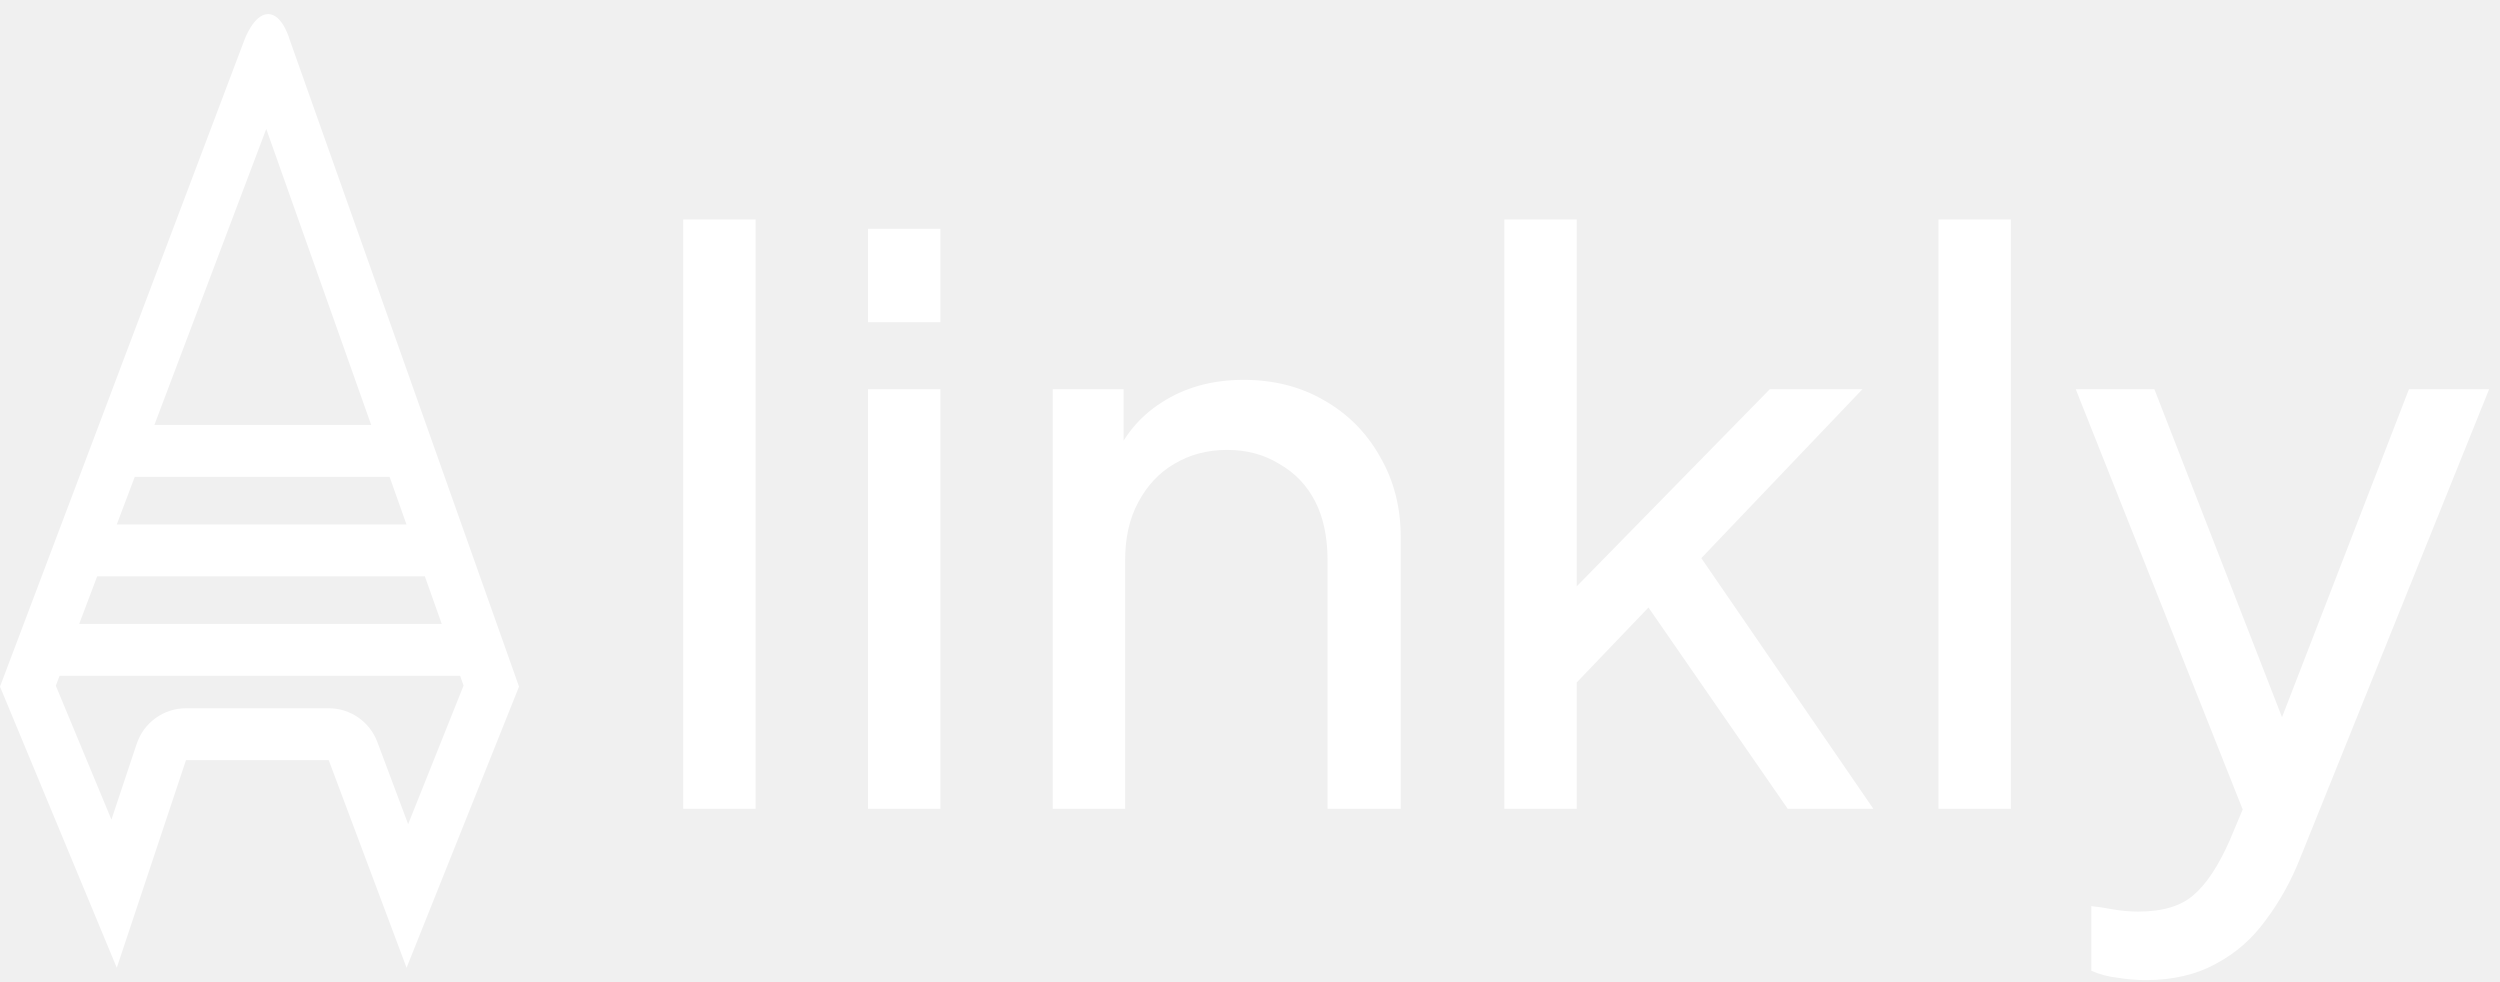
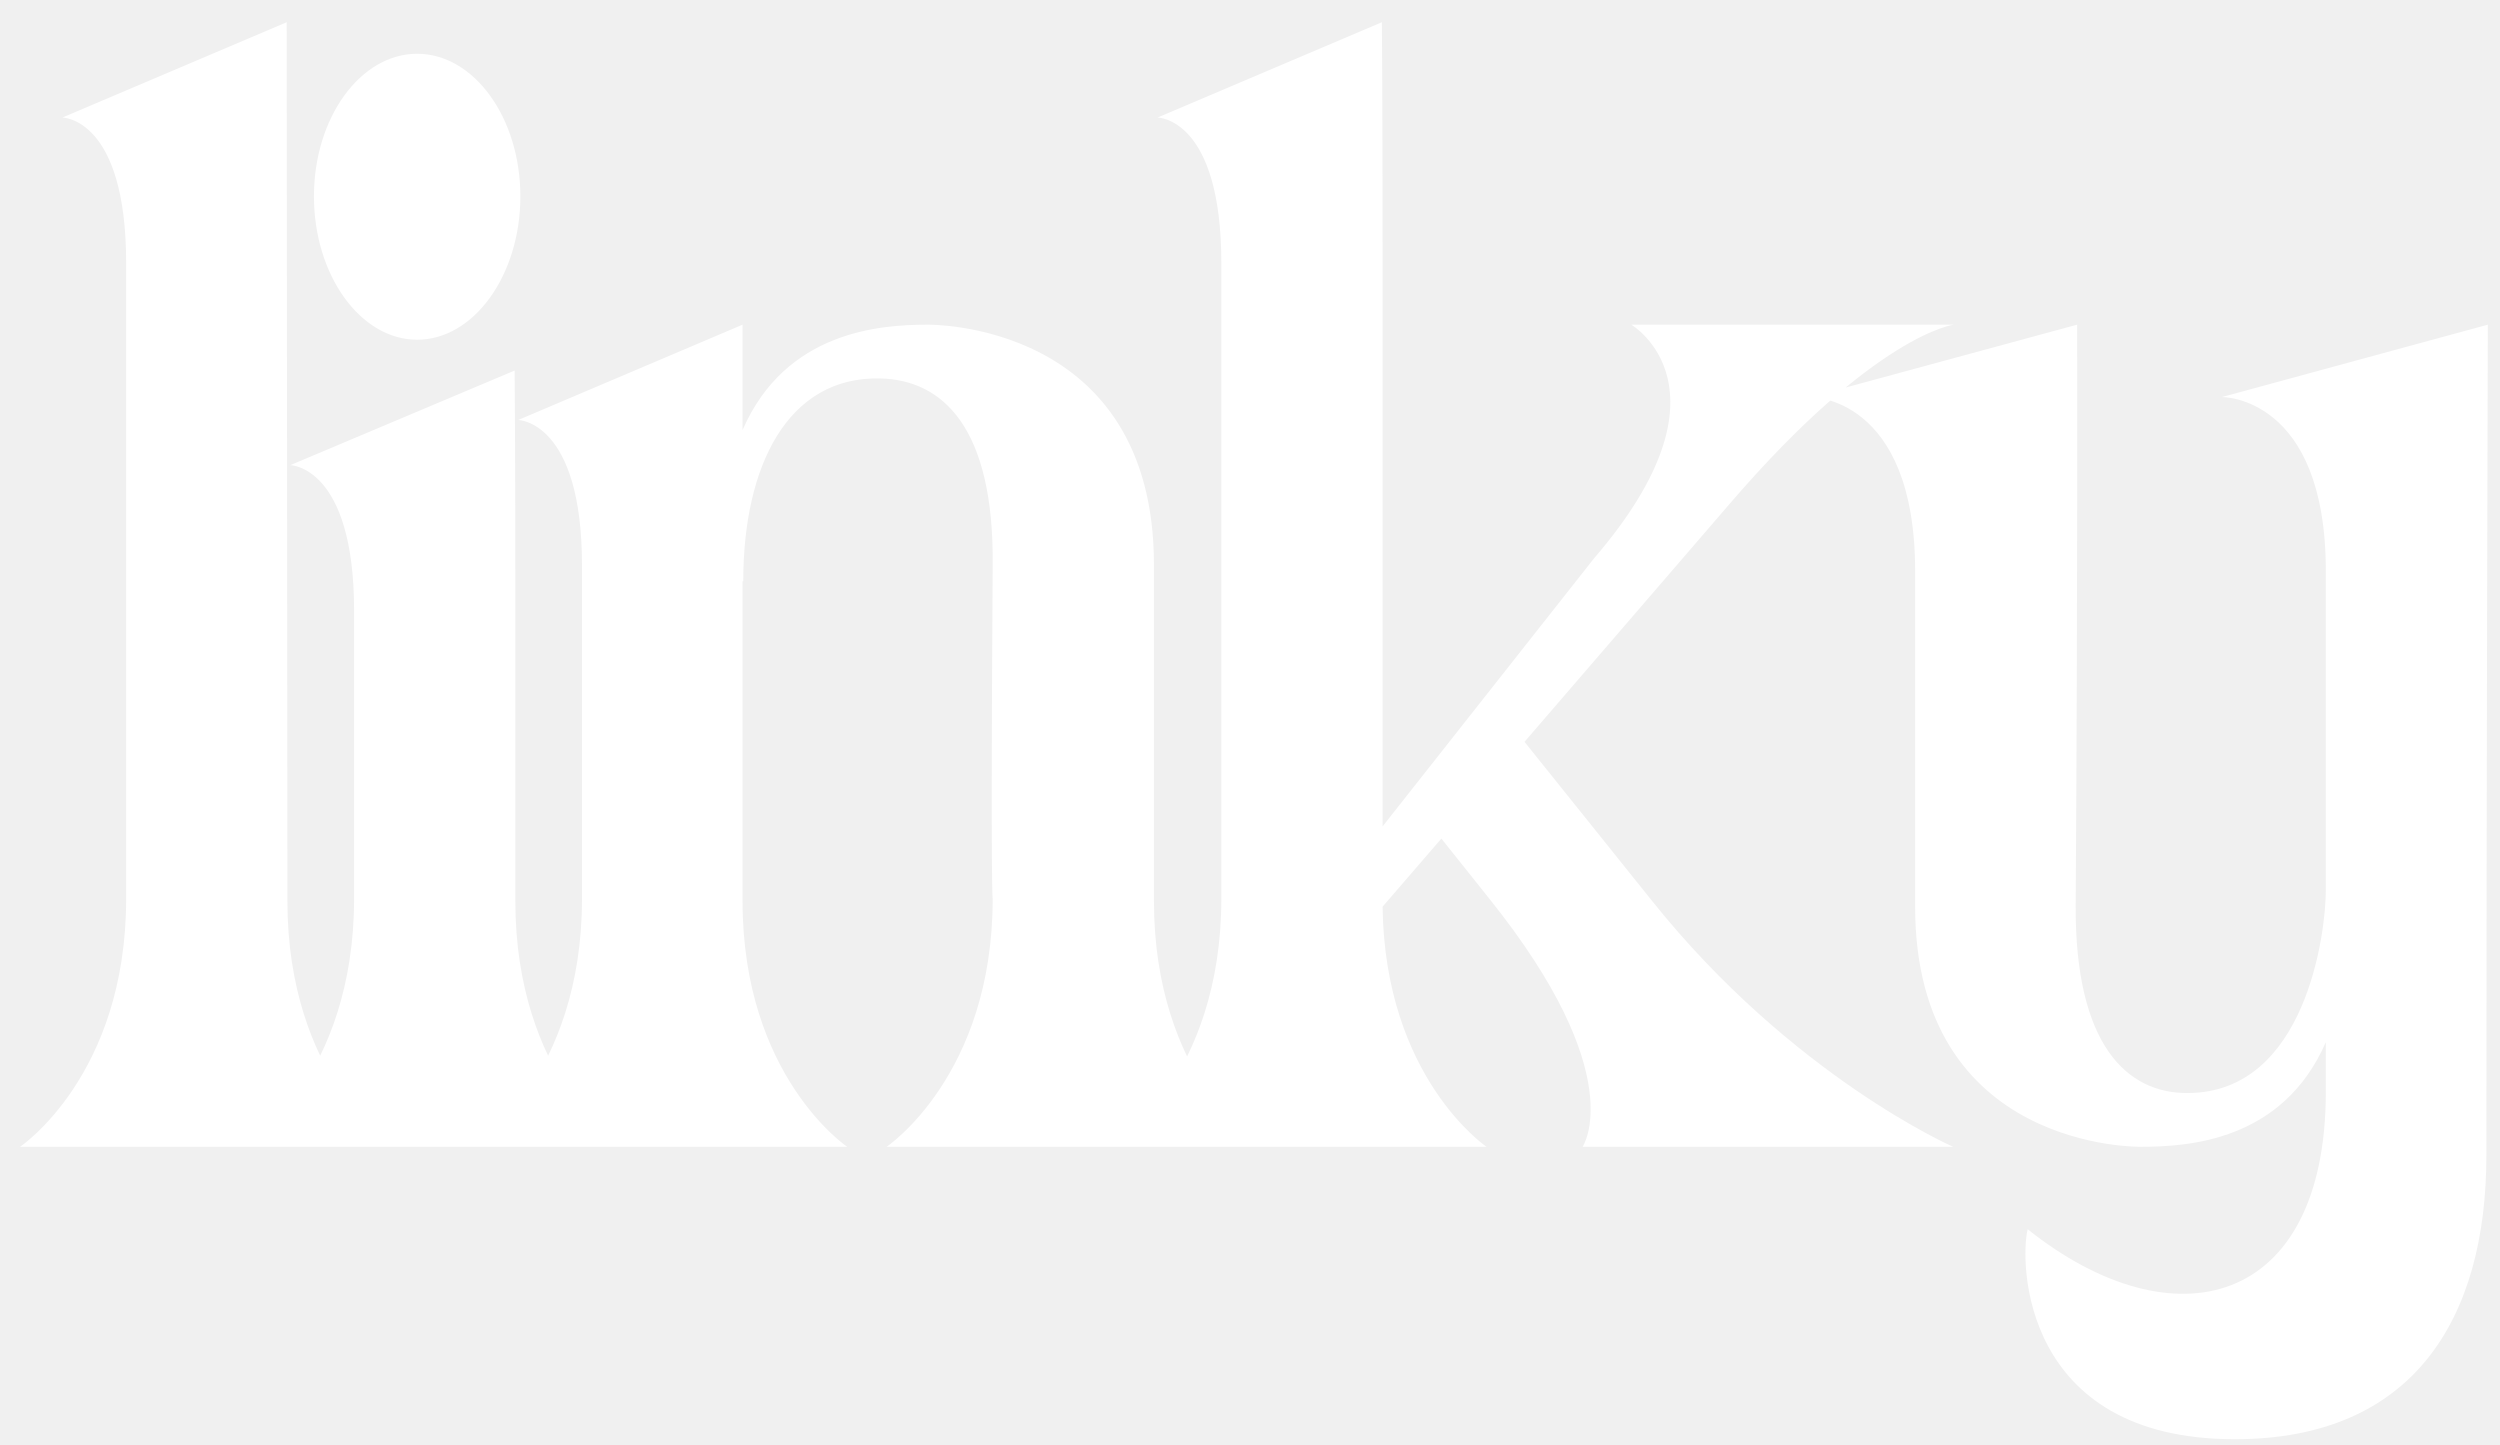
- <svg xmlns="http://www.w3.org/2000/svg" width="578" height="227" viewBox="0 0 578 227" fill="none">
-   <path fill-rule="evenodd" clip-rule="evenodd" d="M62 3.25C58.641 3.25 56.5 9.25 56.5 9.25L55.373 12.232L55.358 12.272L21.531 101.779C21.427 102.008 21.337 102.245 21.263 102.488L0 158.75L19.982 206.856L27 223.75L32.785 206.395L43 175.75H76L87.746 207.073L94 223.75L100.615 207.213L120 158.75L67 9.25C67 9.25 65.359 3.25 62 3.25ZM31.158 110.25L27.001 121.25H93.974L90.074 110.25H31.158ZM18.308 144.25L22.465 133.25H98.228L102.128 144.25H18.308ZM13.773 156.25L12.907 158.541L25.767 189.501L31.616 171.955C33.249 167.055 37.835 163.75 43 163.75H76C81.002 163.75 85.48 166.853 87.236 171.537L94.361 190.537L107.178 158.495L106.382 156.25H13.773ZM85.82 98.25L61.558 29.812L35.693 98.25H85.82ZM68.148 12.643C68.148 12.644 68.138 12.659 68.119 12.686C68.138 12.656 68.148 12.643 68.148 12.643Z" fill="white" />
-   <path d="M157.96 187V50.74H174.7V187H157.96ZM200.675 187V89.98H217.415V187H200.675ZM200.675 74.5V52.9H217.415V74.5H200.675ZM243.39 187V89.98H259.77V108.88L257.07 107.26C259.47 101.14 263.31 96.4 268.59 93.04C273.99 89.56 280.29 87.82 287.49 87.82C294.45 87.82 300.63 89.38 306.03 92.5C311.55 95.62 315.87 99.94 318.99 105.46C322.23 110.98 323.85 117.22 323.85 124.18V187H306.93V129.58C306.93 124.18 305.97 119.62 304.05 115.9C302.13 112.18 299.37 109.3 295.77 107.26C292.29 105.1 288.27 104.02 283.71 104.02C279.15 104.02 275.07 105.1 271.47 107.26C267.99 109.3 265.23 112.24 263.19 116.08C261.15 119.8 260.13 124.3 260.13 129.58V187H243.39ZM347.804 187V50.74H364.544V144.16L357.704 142.54L409.184 89.98H430.604L393.344 129.04L433.124 187H413.324L376.964 134.44L387.404 133.9L359.144 163.42L364.544 151.18V187H347.804ZM448.175 187V50.74H464.915V187H448.175ZM496.11 226.6C493.95 226.6 491.79 226.42 489.63 226.06C487.47 225.82 485.43 225.28 483.51 224.44V209.5C484.83 209.62 486.45 209.86 488.37 210.22C490.41 210.58 492.39 210.76 494.31 210.76C499.95 210.76 504.21 209.5 507.09 206.98C510.09 204.46 512.91 200.2 515.55 194.2L521.67 179.62L521.31 194.2L479.91 89.98H498.09L530.31 172.78H524.91L556.95 89.98H575.49L531.75 198.52C529.71 203.68 527.07 208.42 523.83 212.74C520.71 217.06 516.87 220.42 512.31 222.82C507.75 225.34 502.35 226.6 496.11 226.6Z" fill="white" />
+ <svg xmlns="http://www.w3.org/2000/svg" width="109" height="63" viewBox="0 0 109 63" fill="none">
+   <path d="M12.531 39.281L12.5 0.969L2.719 5.125C2.719 5.125 5.5 5.125 5.5 11.469C5.5 25.969 5.5 39.188 5.5 39.188C5.5 46.906 0.875 50 0.875 50H17.062C17.062 50 12.531 46.938 12.531 39.281ZM22.469 39.281V26.594C22.469 19.219 22.438 16.156 22.438 16.156L12.656 20.281C12.656 20.281 15.438 20.312 15.438 26.625C15.438 36.531 15.438 38.75 15.438 39.188C15.438 46.906 10.812 50 10.812 50H27C27 50 22.469 46.938 22.469 39.281ZM18.188 14.812C20.656 14.812 22.688 12 22.688 8.562C22.688 5.125 20.656 2.344 18.188 2.344C15.719 2.344 13.688 5.125 13.688 8.562C13.688 12 15.719 14.812 18.188 14.812ZM38.656 50H54.844C54.844 50 50.312 46.938 50.312 39.281C50.312 39.281 50.312 39.281 50.312 24.625C50.312 13.969 40.438 14.156 40.438 14.156C38.375 14.156 34.25 14.438 32.375 18.75C32.375 15.562 32.375 14.156 32.375 14.156L22.594 18.312C22.594 18.312 25.375 18.344 25.375 24.656C25.375 39.188 25.375 39.188 25.375 39.188C25.375 46.906 20.75 50 20.75 50H36.938C36.938 50 32.375 46.938 32.375 39.281V25.344H32.406C32.406 20.312 34.344 16.406 38.375 16.5C41.094 16.562 43.344 18.625 43.281 24.656C43.188 39.188 43.281 39.188 43.281 39.188C43.281 46.906 38.656 50 38.656 50ZM72.031 39.281L66.469 32.344L75.438 21.938C81.781 14.562 85.188 14.156 85.188 14.156H71.125C71.125 14.156 75.875 16.938 69.5 24.344L60.281 36.031V11.406C60.281 4.031 60.25 0.969 60.25 0.969L50.469 5.125C50.469 5.125 53.25 5.125 53.25 11.469C53.25 25.969 53.25 39.188 53.25 39.188C53.25 46.906 48.625 50 48.625 50H64.812C64.812 50 60.375 47 60.281 39.531L62.844 36.562L64.938 39.188C71.125 46.906 69 50 69 50H85.156C85.156 50 78.156 46.938 72.031 39.281ZM96.875 17.312C96.875 17.312 101.406 17.25 101.406 24.906V38.812C101.406 40.688 100.531 47.625 95.406 47.656C92.719 47.688 90.469 45.531 90.5 39.5C90.594 25 90.562 14.156 90.562 14.156L78.938 17.312C78.938 17.312 83.5 17.25 83.5 24.906C83.5 24.906 83.5 24.906 83.5 39.531C83.5 50.188 93.344 50 93.344 50C95.406 50 99.531 49.75 101.406 45.438V47.594C101.406 57.031 94.75 58.656 88.406 53.594C88.062 55 88.125 62.75 97.438 62.75C105.219 62.75 108.406 57.5 108.406 50.375C108.406 35.844 108.469 14.156 108.469 14.156L96.875 17.312Z" fill="white" />
</svg>
